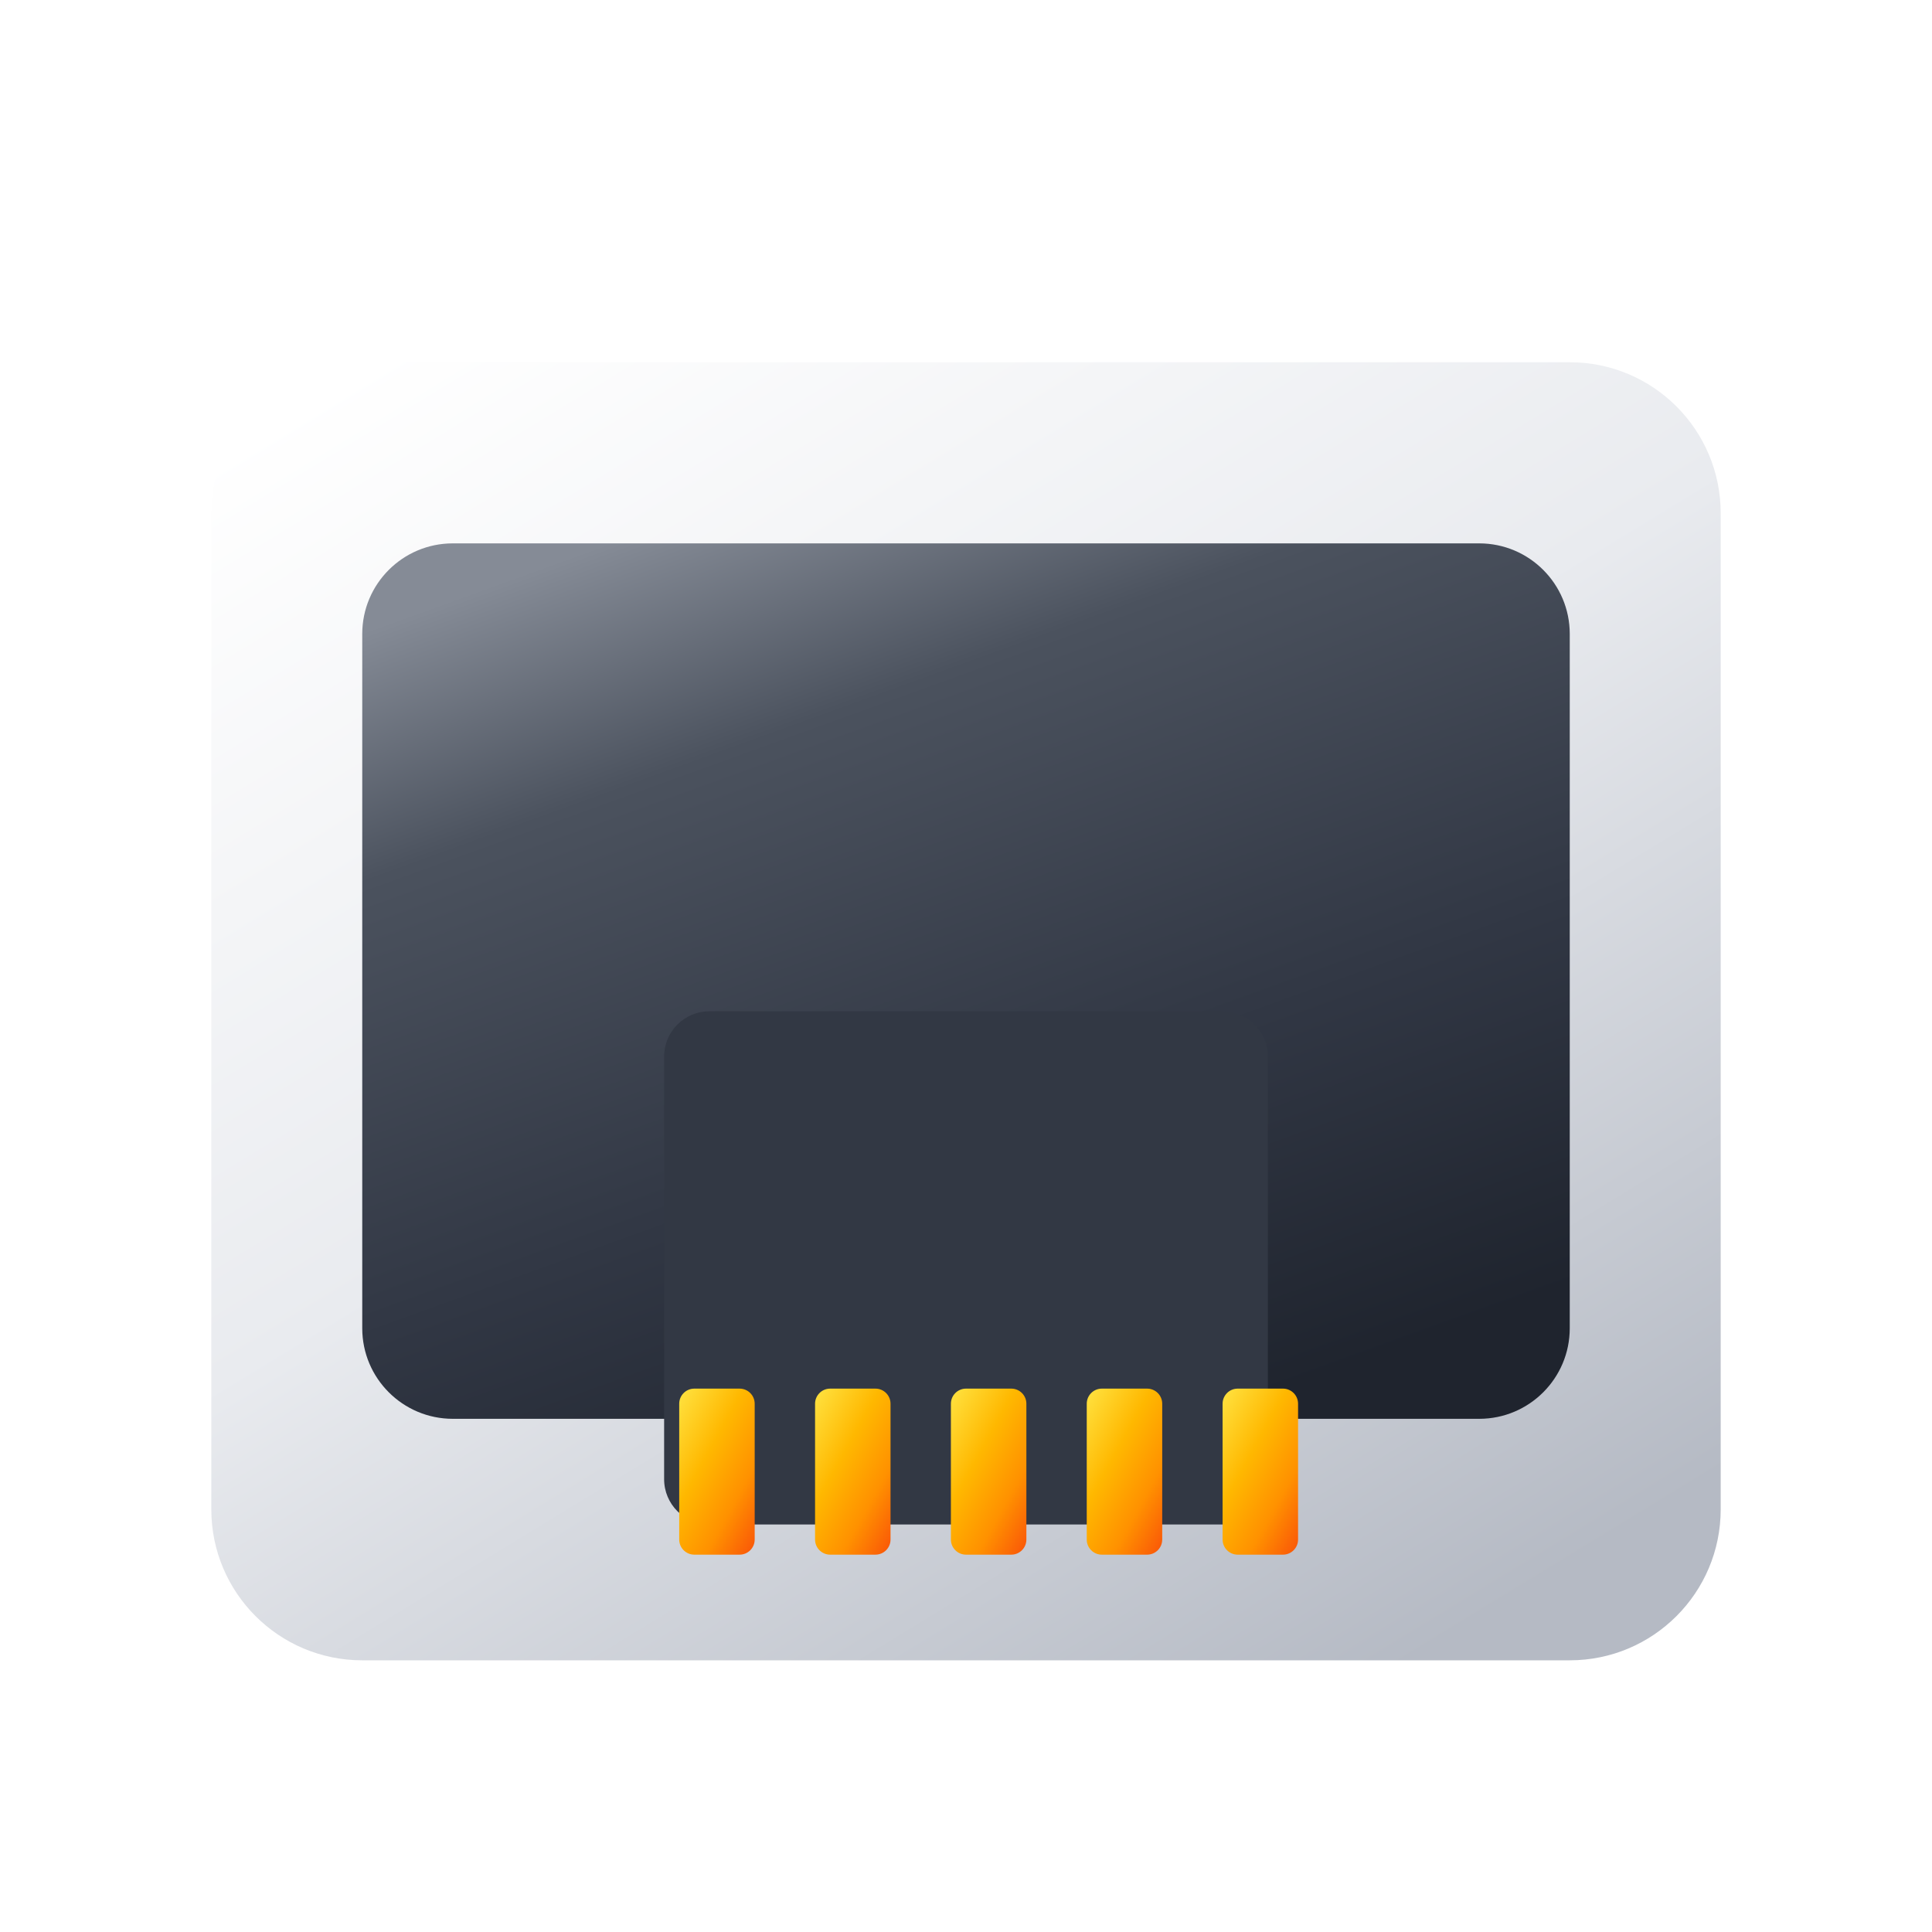
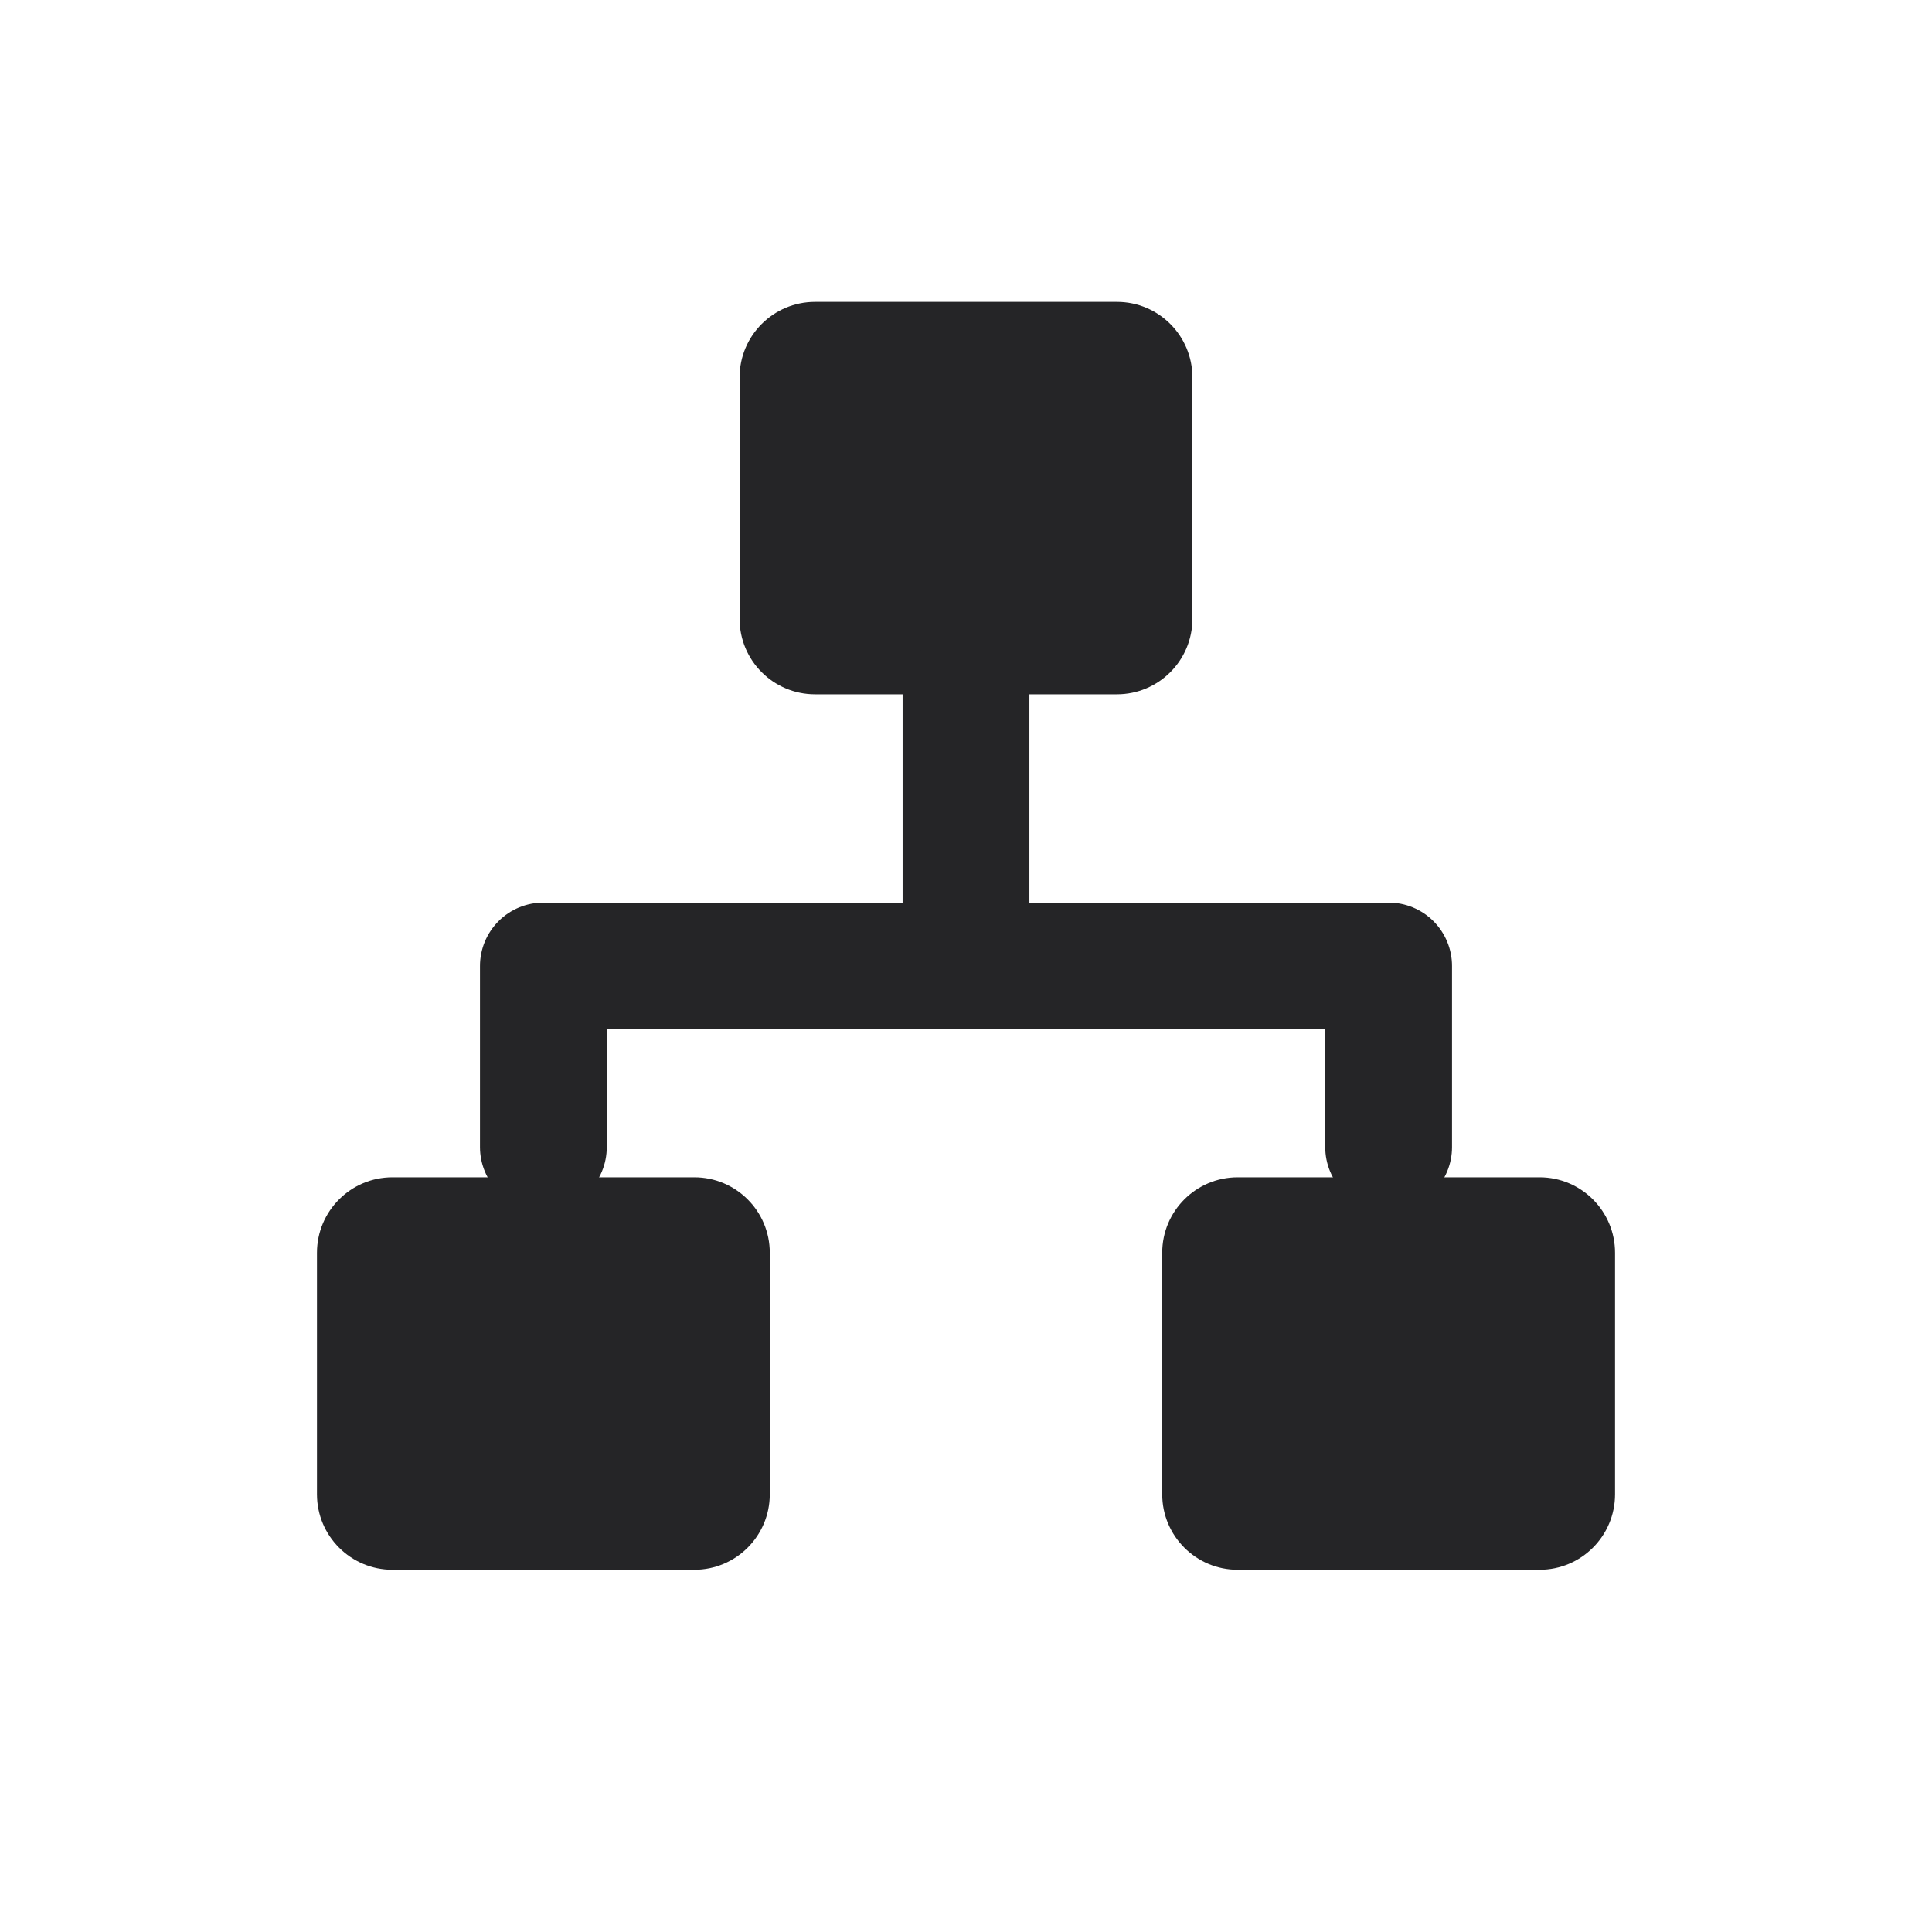
- <svg xmlns="http://www.w3.org/2000/svg" width="128" height="128" viewBox="0 0 128 128" role="img" aria-label="Soplos Modern - network wired">
+ <svg xmlns="http://www.w3.org/2000/svg" viewBox="0 0 64 64" width="64" height="64">
  <defs>
-     <linearGradient id="gold" x1=".1" y1="0" x2=".92" y2="1" gradientUnits="objectBoundingBox">
-       <stop stop-color="#ffde3a" />
-       <stop offset=".37" stop-color="#ffb800" />
-       <stop offset=".72" stop-color="#ff9100" />
-       <stop offset="1" stop-color="#fa5b07" />
-     </linearGradient>
-     <linearGradient id="orange" x1="0" y1="0" x2="1" y2="1">
-       <stop stop-color="#ffc313" />
-       <stop offset=".48" stop-color="#ff8500" />
-       <stop offset="1" stop-color="#f34c15" />
-     </linearGradient>
-     <linearGradient id="fire" x1=".2" y1="0" x2=".7" y2="1">
-       <stop stop-color="#ffe100" />
-       <stop offset=".43" stop-color="#ff8b08" />
-       <stop offset=".8" stop-color="#f84d25" />
-       <stop offset="1" stop-color="#e82058" />
-     </linearGradient>
-     <linearGradient id="red" x1="0" y1="0" x2=".85" y2="1">
-       <stop stop-color="#ffb350" />
-       <stop offset=".5" stop-color="#ff5e21" />
-       <stop offset="1" stop-color="#e52544" />
-     </linearGradient>
-     <linearGradient id="metal" x1="0" y1="0" x2=".4" y2="1">
-       <stop stop-color="#fcfdff" />
-       <stop offset=".38" stop-color="#e5e8ec" />
-       <stop offset=".75" stop-color="#aeb4c0" />
-       <stop offset="1" stop-color="#737b89" />
-     </linearGradient>
-     <linearGradient id="light" x1=".1" y1="0" x2=".8" y2="1">
-       <stop stop-color="#ffffff" />
-       <stop offset=".48" stop-color="#e9ebef" />
-       <stop offset="1" stop-color="#b5bac4" />
-     </linearGradient>
-     <linearGradient id="dark" x1=".2" y1="0" x2=".7" y2="1">
-       <stop stop-color="#858b96" />
-       <stop offset=".23" stop-color="#4b525e" />
-       <stop offset=".65" stop-color="#313744" />
-       <stop offset="1" stop-color="#1f242e" />
-     </linearGradient>
-     <linearGradient id="panel" x1=".2" y1="0" x2=".8" y2="1">
-       <stop stop-color="#444a55" />
-       <stop offset="1" stop-color="#191d25" />
-     </linearGradient>
-     <linearGradient id="glass" x1="0" y1="0" x2="1" y2="1">
-       <stop stop-color="#b6bbc4" />
-       <stop offset=".23" stop-color="#5e6571" />
-       <stop offset="1" stop-color="#20242d" />
-     </linearGradient>
-     <linearGradient id="green" x1="0" y1="0" x2="1" y2="1">
-       <stop stop-color="#7ed74d" />
-       <stop offset="1" stop-color="#1f8b36" />
-     </linearGradient>
-     <linearGradient id="screen" x1="0" y1="0" x2=".85" y2="1">
-       <stop stop-color="#f7a42a" />
-       <stop offset=".58" stop-color="#fa6427" />
-       <stop offset="1" stop-color="#e9274c" />
-     </linearGradient>
-     <linearGradient id="azure" x1="0" y1="0" x2="1" y2="1">
-       <stop stop-color="#8895a9" />
-       <stop offset=".6" stop-color="#464e61" />
-       <stop offset="1" stop-color="#2a303c" />
-     </linearGradient>
-     <filter id="shadow" x="-20%" y="-20%" width="150%" height="160%" color-interpolation-filters="sRGB">
-       <feGaussianBlur in="SourceAlpha" stdDeviation="2.2" />
-       <feOffset dy="3" />
-       <feComponentTransfer>
-         <feFuncA type="linear" slope=".28" />
-       </feComponentTransfer>
-       <feMerge>
-         <feMergeNode />
-         <feMergeNode in="SourceGraphic" />
-       </feMerge>
-     </filter>
-     <filter id="softshadow" x="-15%" y="-15%" width="140%" height="150%">
-       <feGaussianBlur in="SourceAlpha" stdDeviation="1.5" />
-       <feOffset dy="2" />
-       <feComponentTransfer>
-         <feFuncA type="linear" slope=".25" />
-       </feComponentTransfer>
-       <feMerge>
-         <feMergeNode />
-         <feMergeNode in="SourceGraphic" />
-       </feMerge>
-     </filter>
+     <style id="current-color-scheme" type="text/css">
+       .ColorScheme-Text { color: #252527; }
+     </style>
  </defs>
-   <g>
-     <g>
-       <rect x="14" y="24" width="100" height="86" rx="10" fill="url(#light)" />
-       <rect x="24" y="36" width="80" height="58" rx="6" fill="url(#dark)" />
-       <rect x="44" y="67" width="40" height="34" rx="3" fill="#323844" />
-       <rect x="45" y="92" width="5" height="11" rx="1" fill="url(#gold)" />
-       <rect x="54" y="92" width="5" height="11" rx="1" fill="url(#gold)" />
-       <rect x="63" y="92" width="5" height="11" rx="1" fill="url(#gold)" />
-       <rect x="72" y="92" width="5" height="11" rx="1" fill="url(#gold)" />
-       <rect x="81" y="92" width="5" height="11" rx="1" fill="url(#gold)" />
-     </g>
+   <g class="ColorScheme-Text" fill="currentColor">
+     <rect x="24.5" y="10" width="15" height="13" rx="2.5" />
+     <path d="M 32 23 L 32 32 M 18 32 L 46 32 M 18 32 L 18 38 M 46 32 L 46 38" fill="none" stroke="currentColor" stroke-width="4.2" stroke-linecap="round" stroke-linejoin="round" />
+     <rect x="10.5" y="39" width="15" height="13" rx="2.5" />
+     <rect x="38.5" y="39" width="15" height="13" rx="2.5" />
  </g>
</svg>
